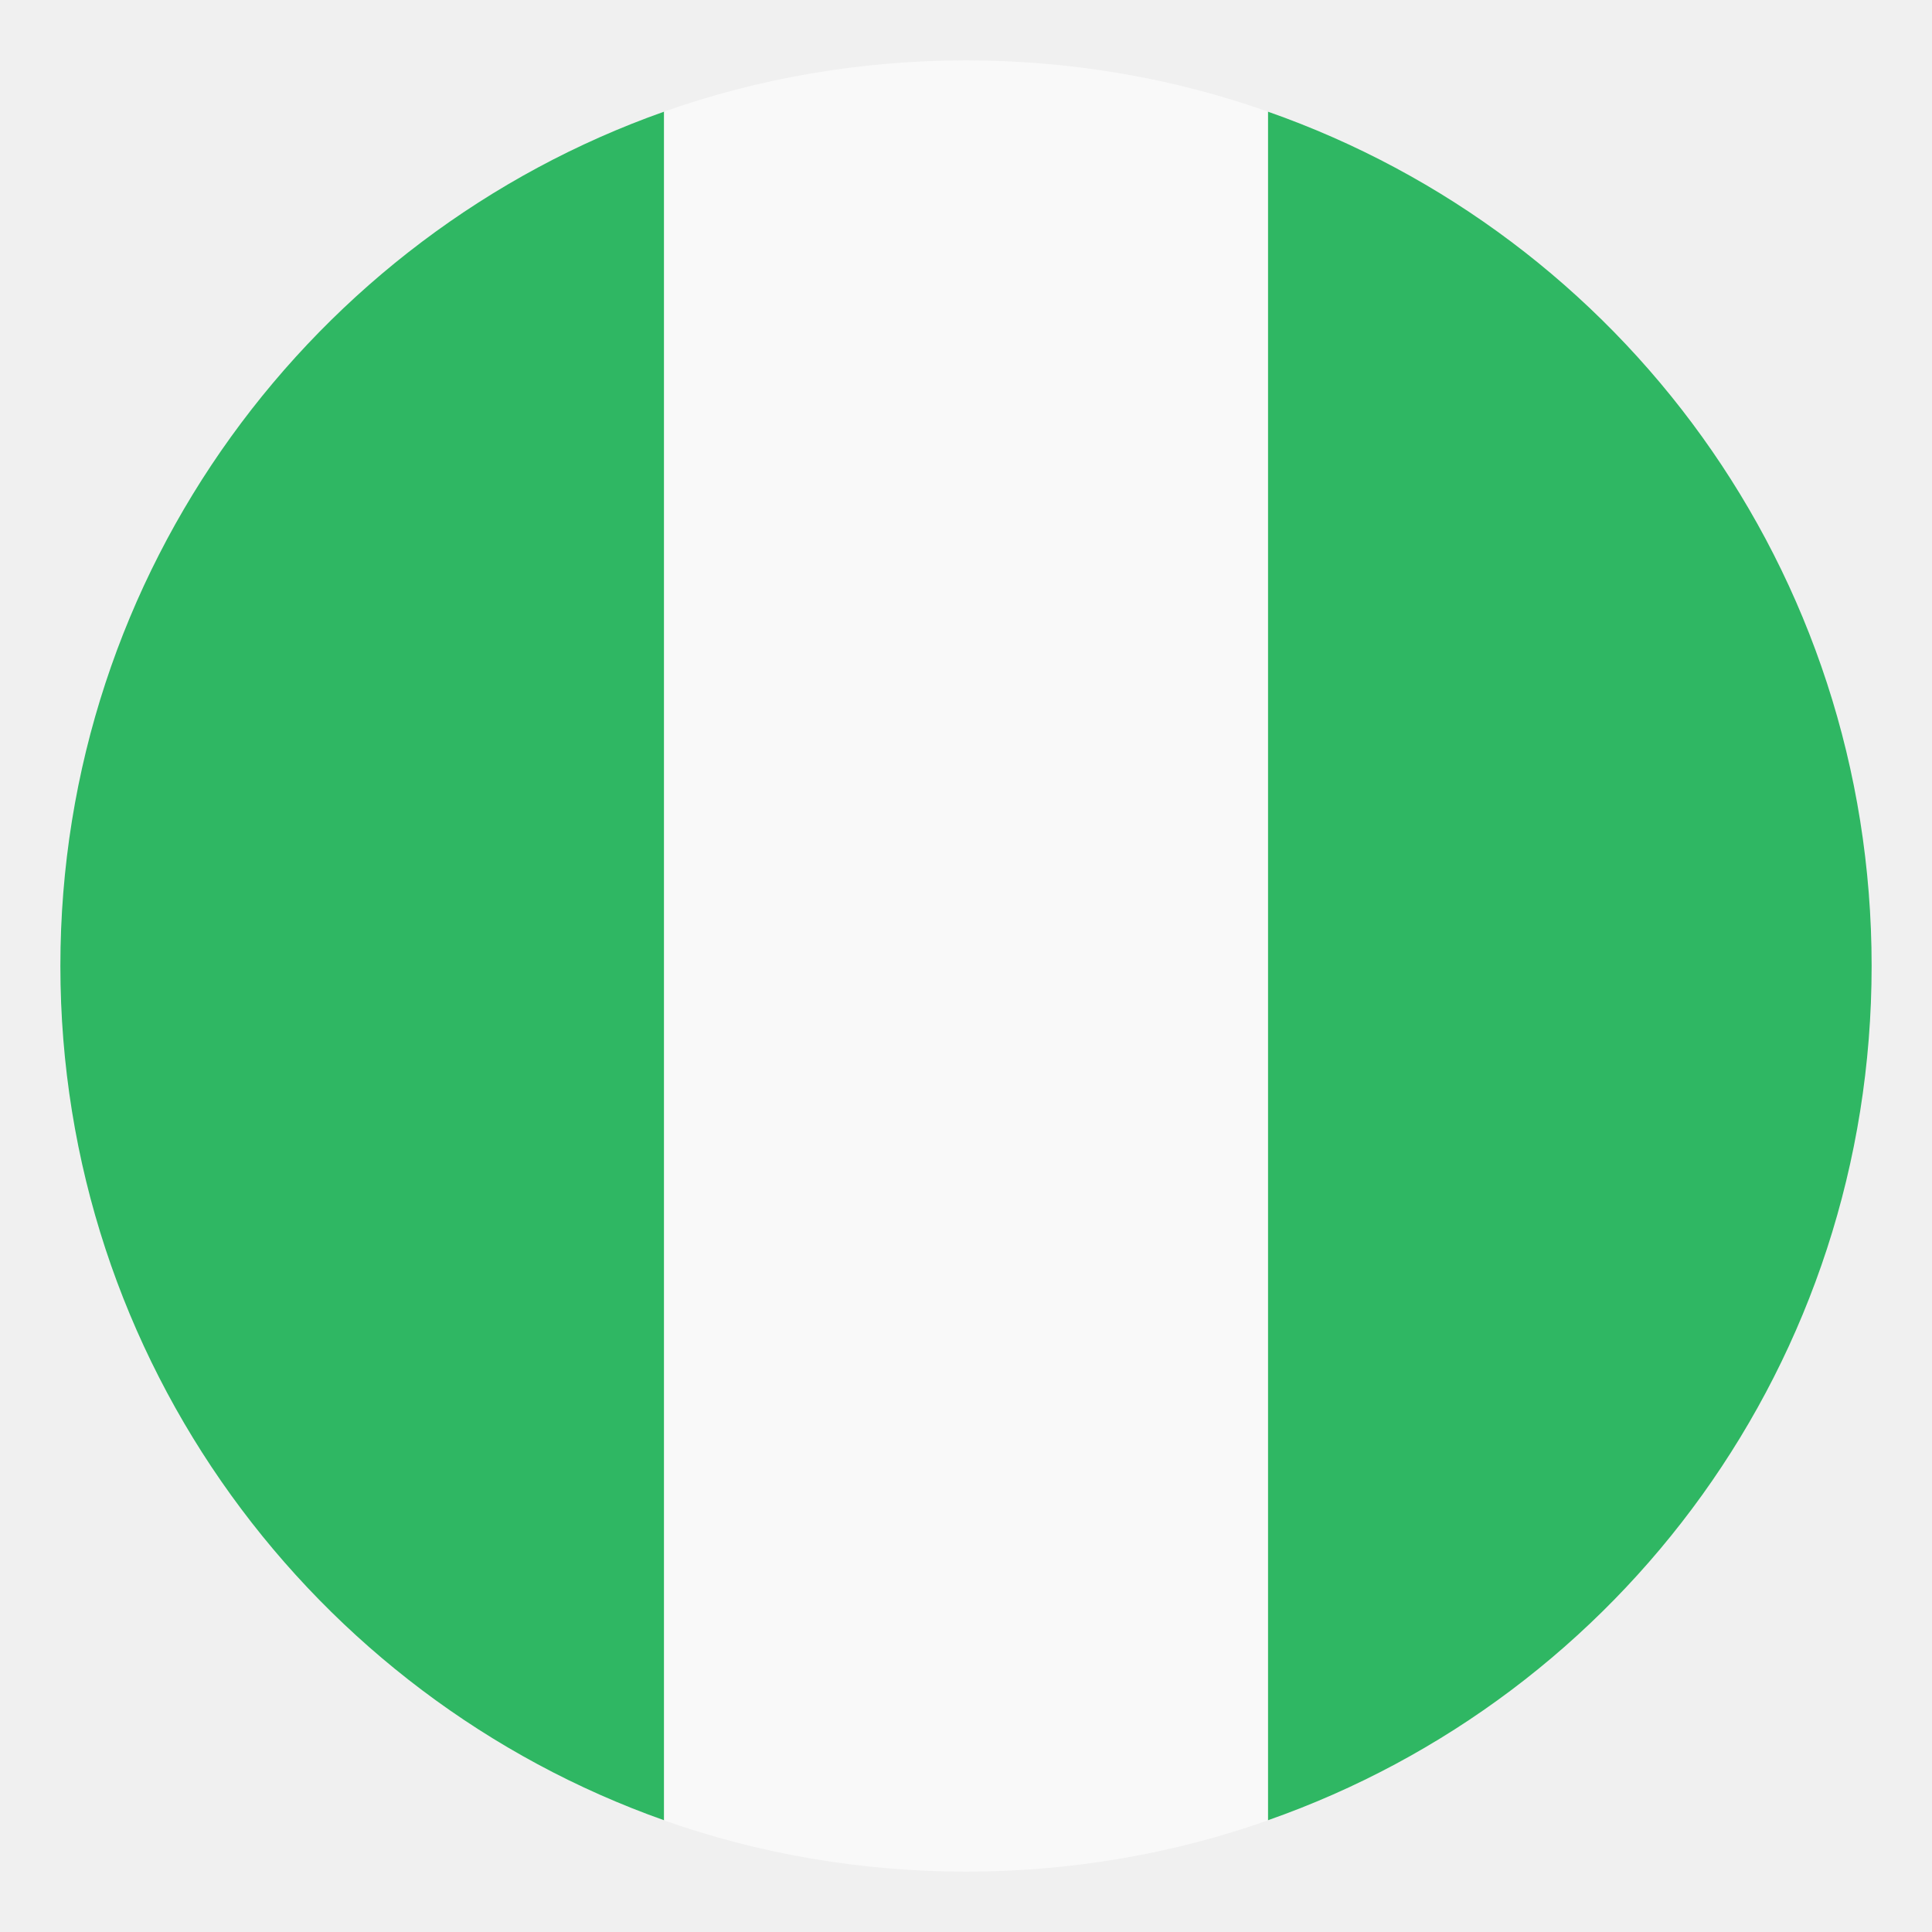
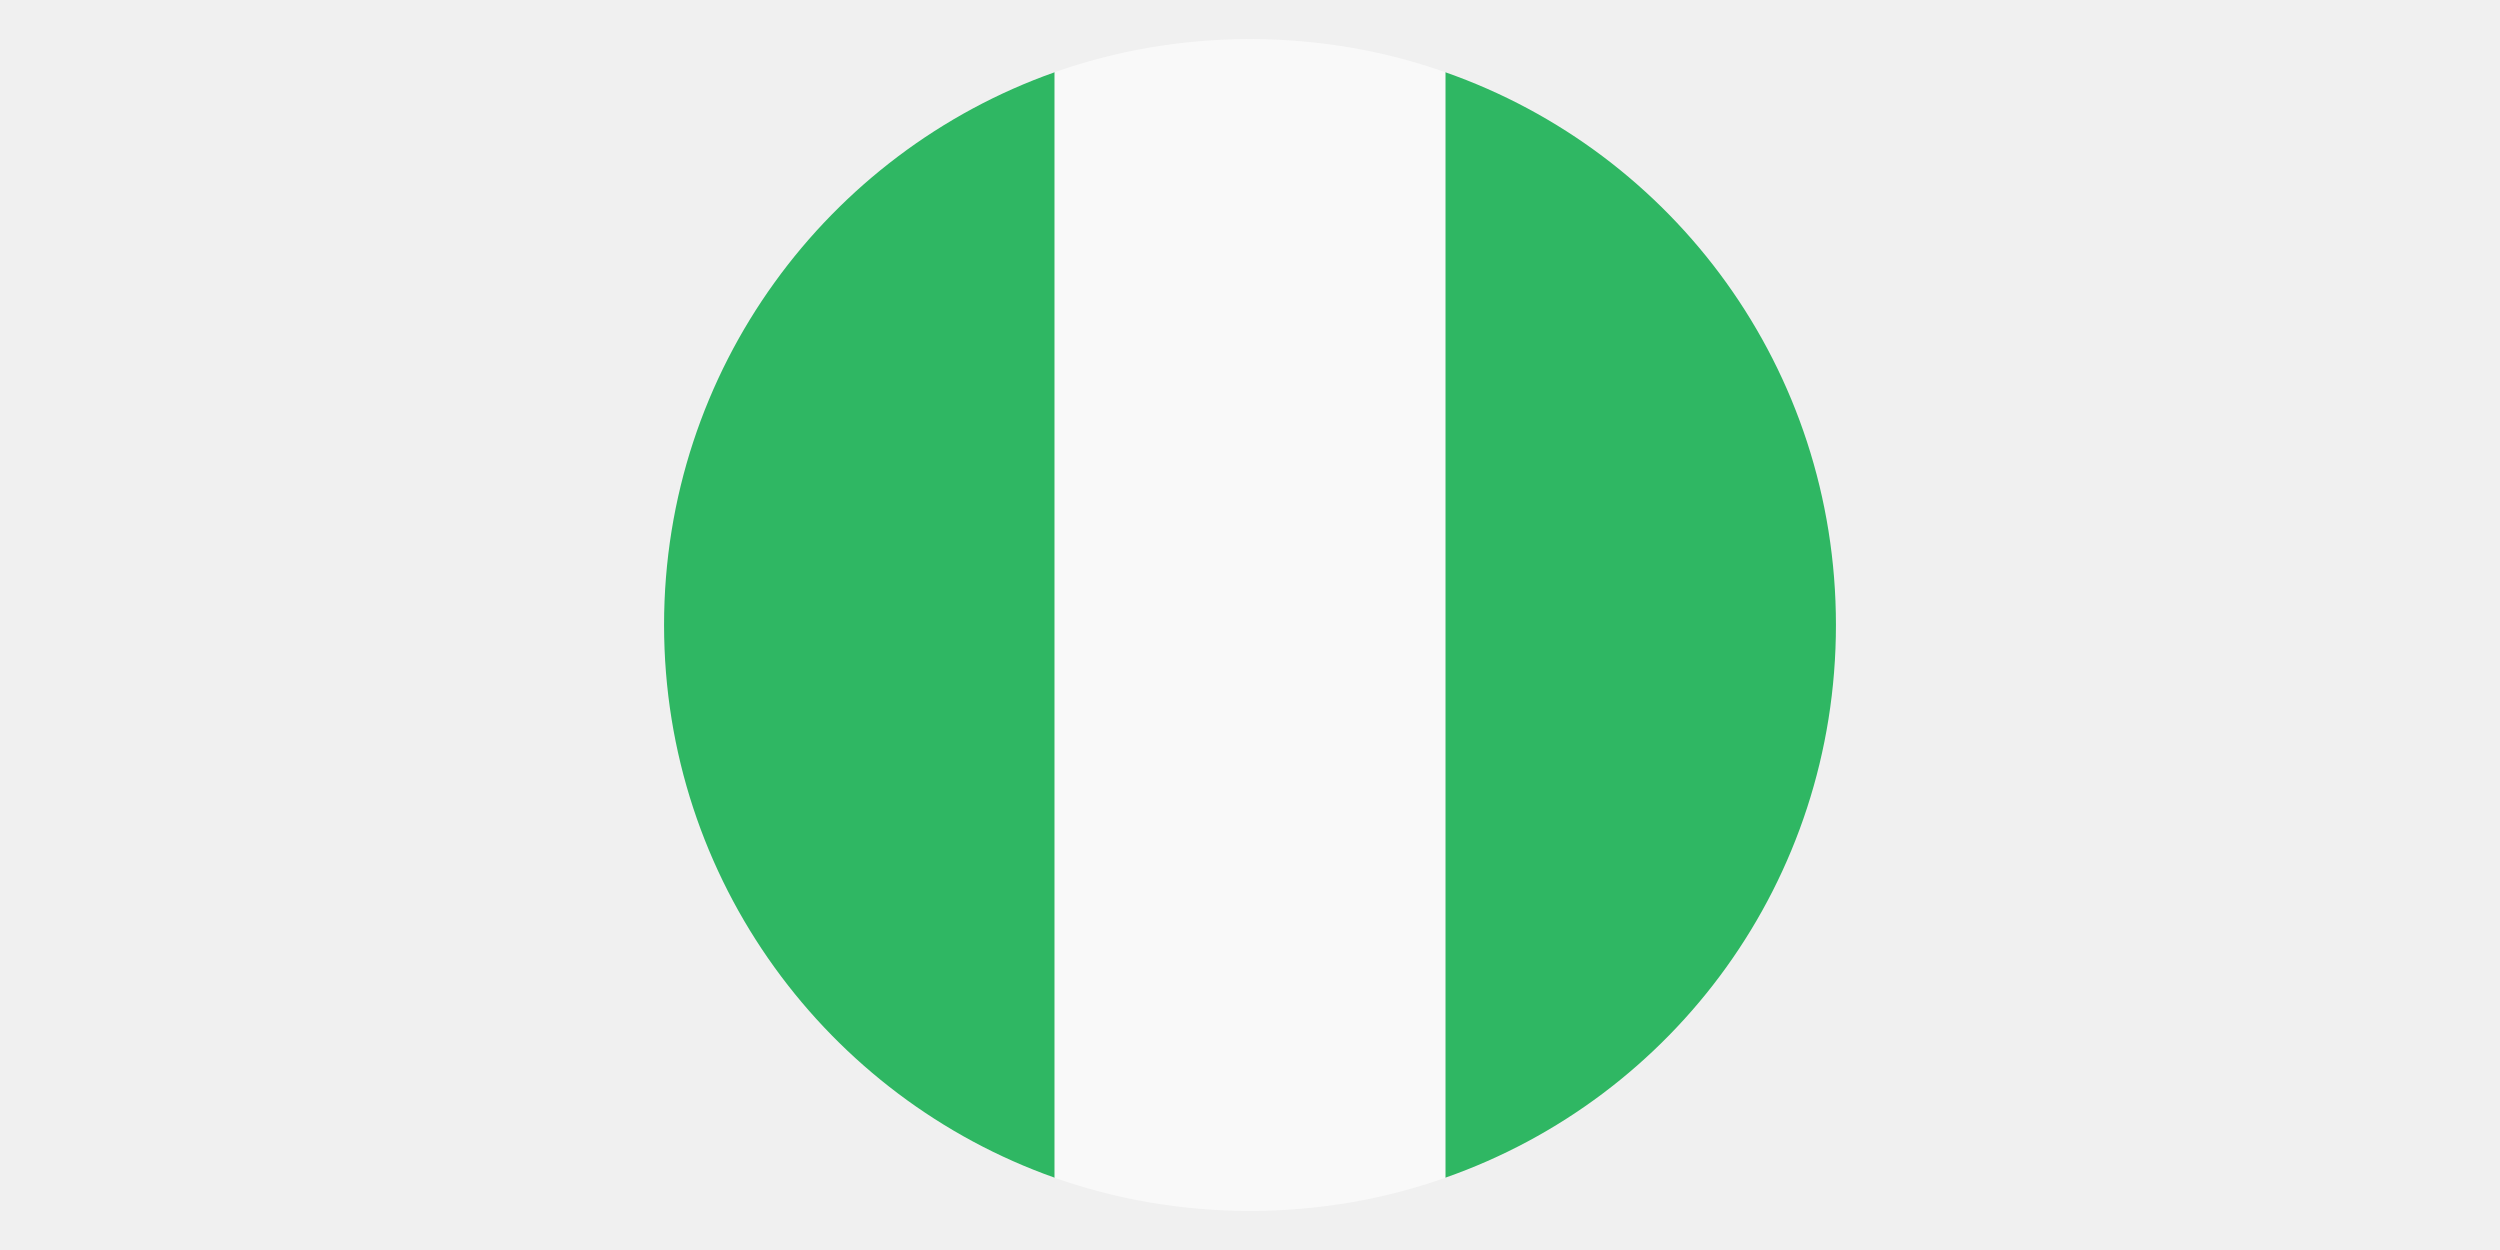
- <svg xmlns="http://www.w3.org/2000/svg" width="24" height="24" viewBox="0 0 24 24" fill="none">
+ <svg xmlns="http://www.w3.org/2000/svg" width="10" height="5" viewBox="0 0 24 24" fill="none">
  <g clip-path="url(#clip0_5001_35766)">
    <path d="M0.75 11.999C0.75 16.912 3.9 21.074 8.25 22.612V1.387C3.9 2.924 0.75 7.087 0.75 11.999ZM23.25 11.999C23.25 7.087 20.137 2.924 15.75 1.387V22.612C20.137 21.074 23.25 16.912 23.25 11.999Z" fill="#2FB763" />
    <path d="M8.25 22.613C9.412 23.025 10.688 23.25 12 23.25C13.312 23.25 14.588 23.025 15.75 22.613V1.387C14.588 0.975 13.312 0.75 12 0.75C10.688 0.75 9.412 0.975 8.25 1.387V22.613Z" fill="#F9F9F9" />
  </g>
  <defs>
    <clipPath id="clip0_5001_35766">
      <rect width="24" height="24" fill="white" />
    </clipPath>
  </defs>
</svg>
